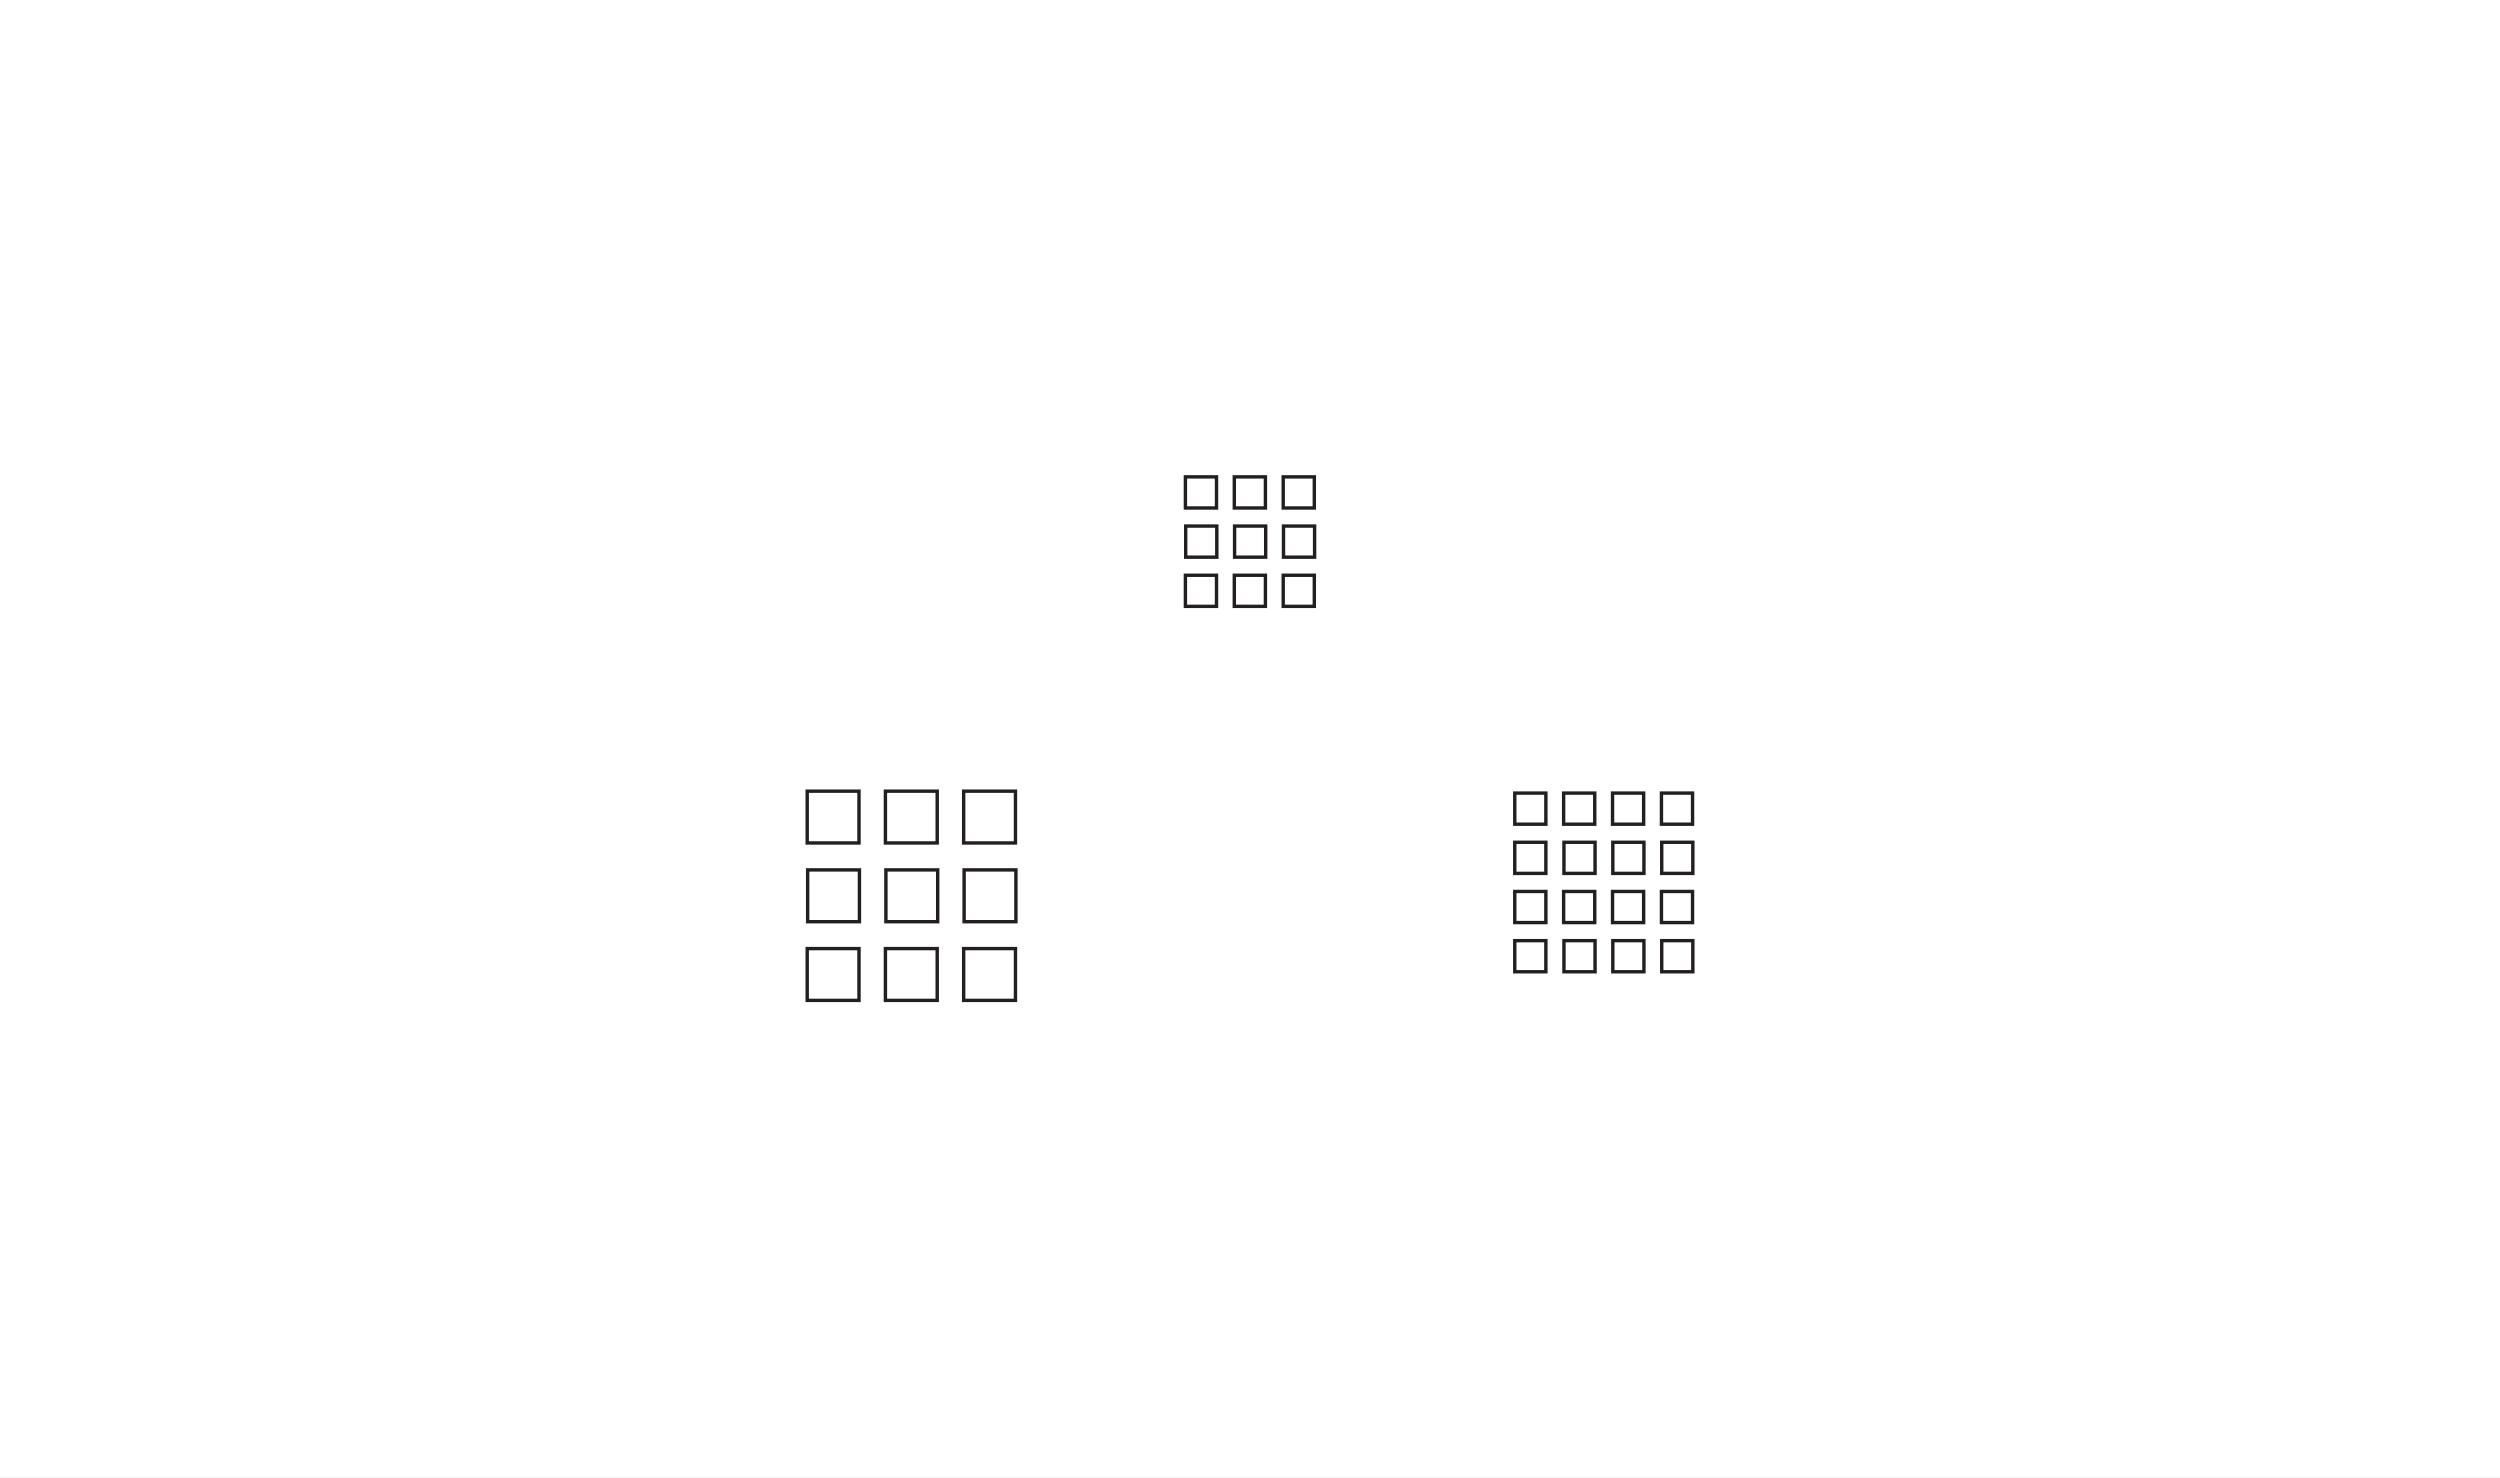
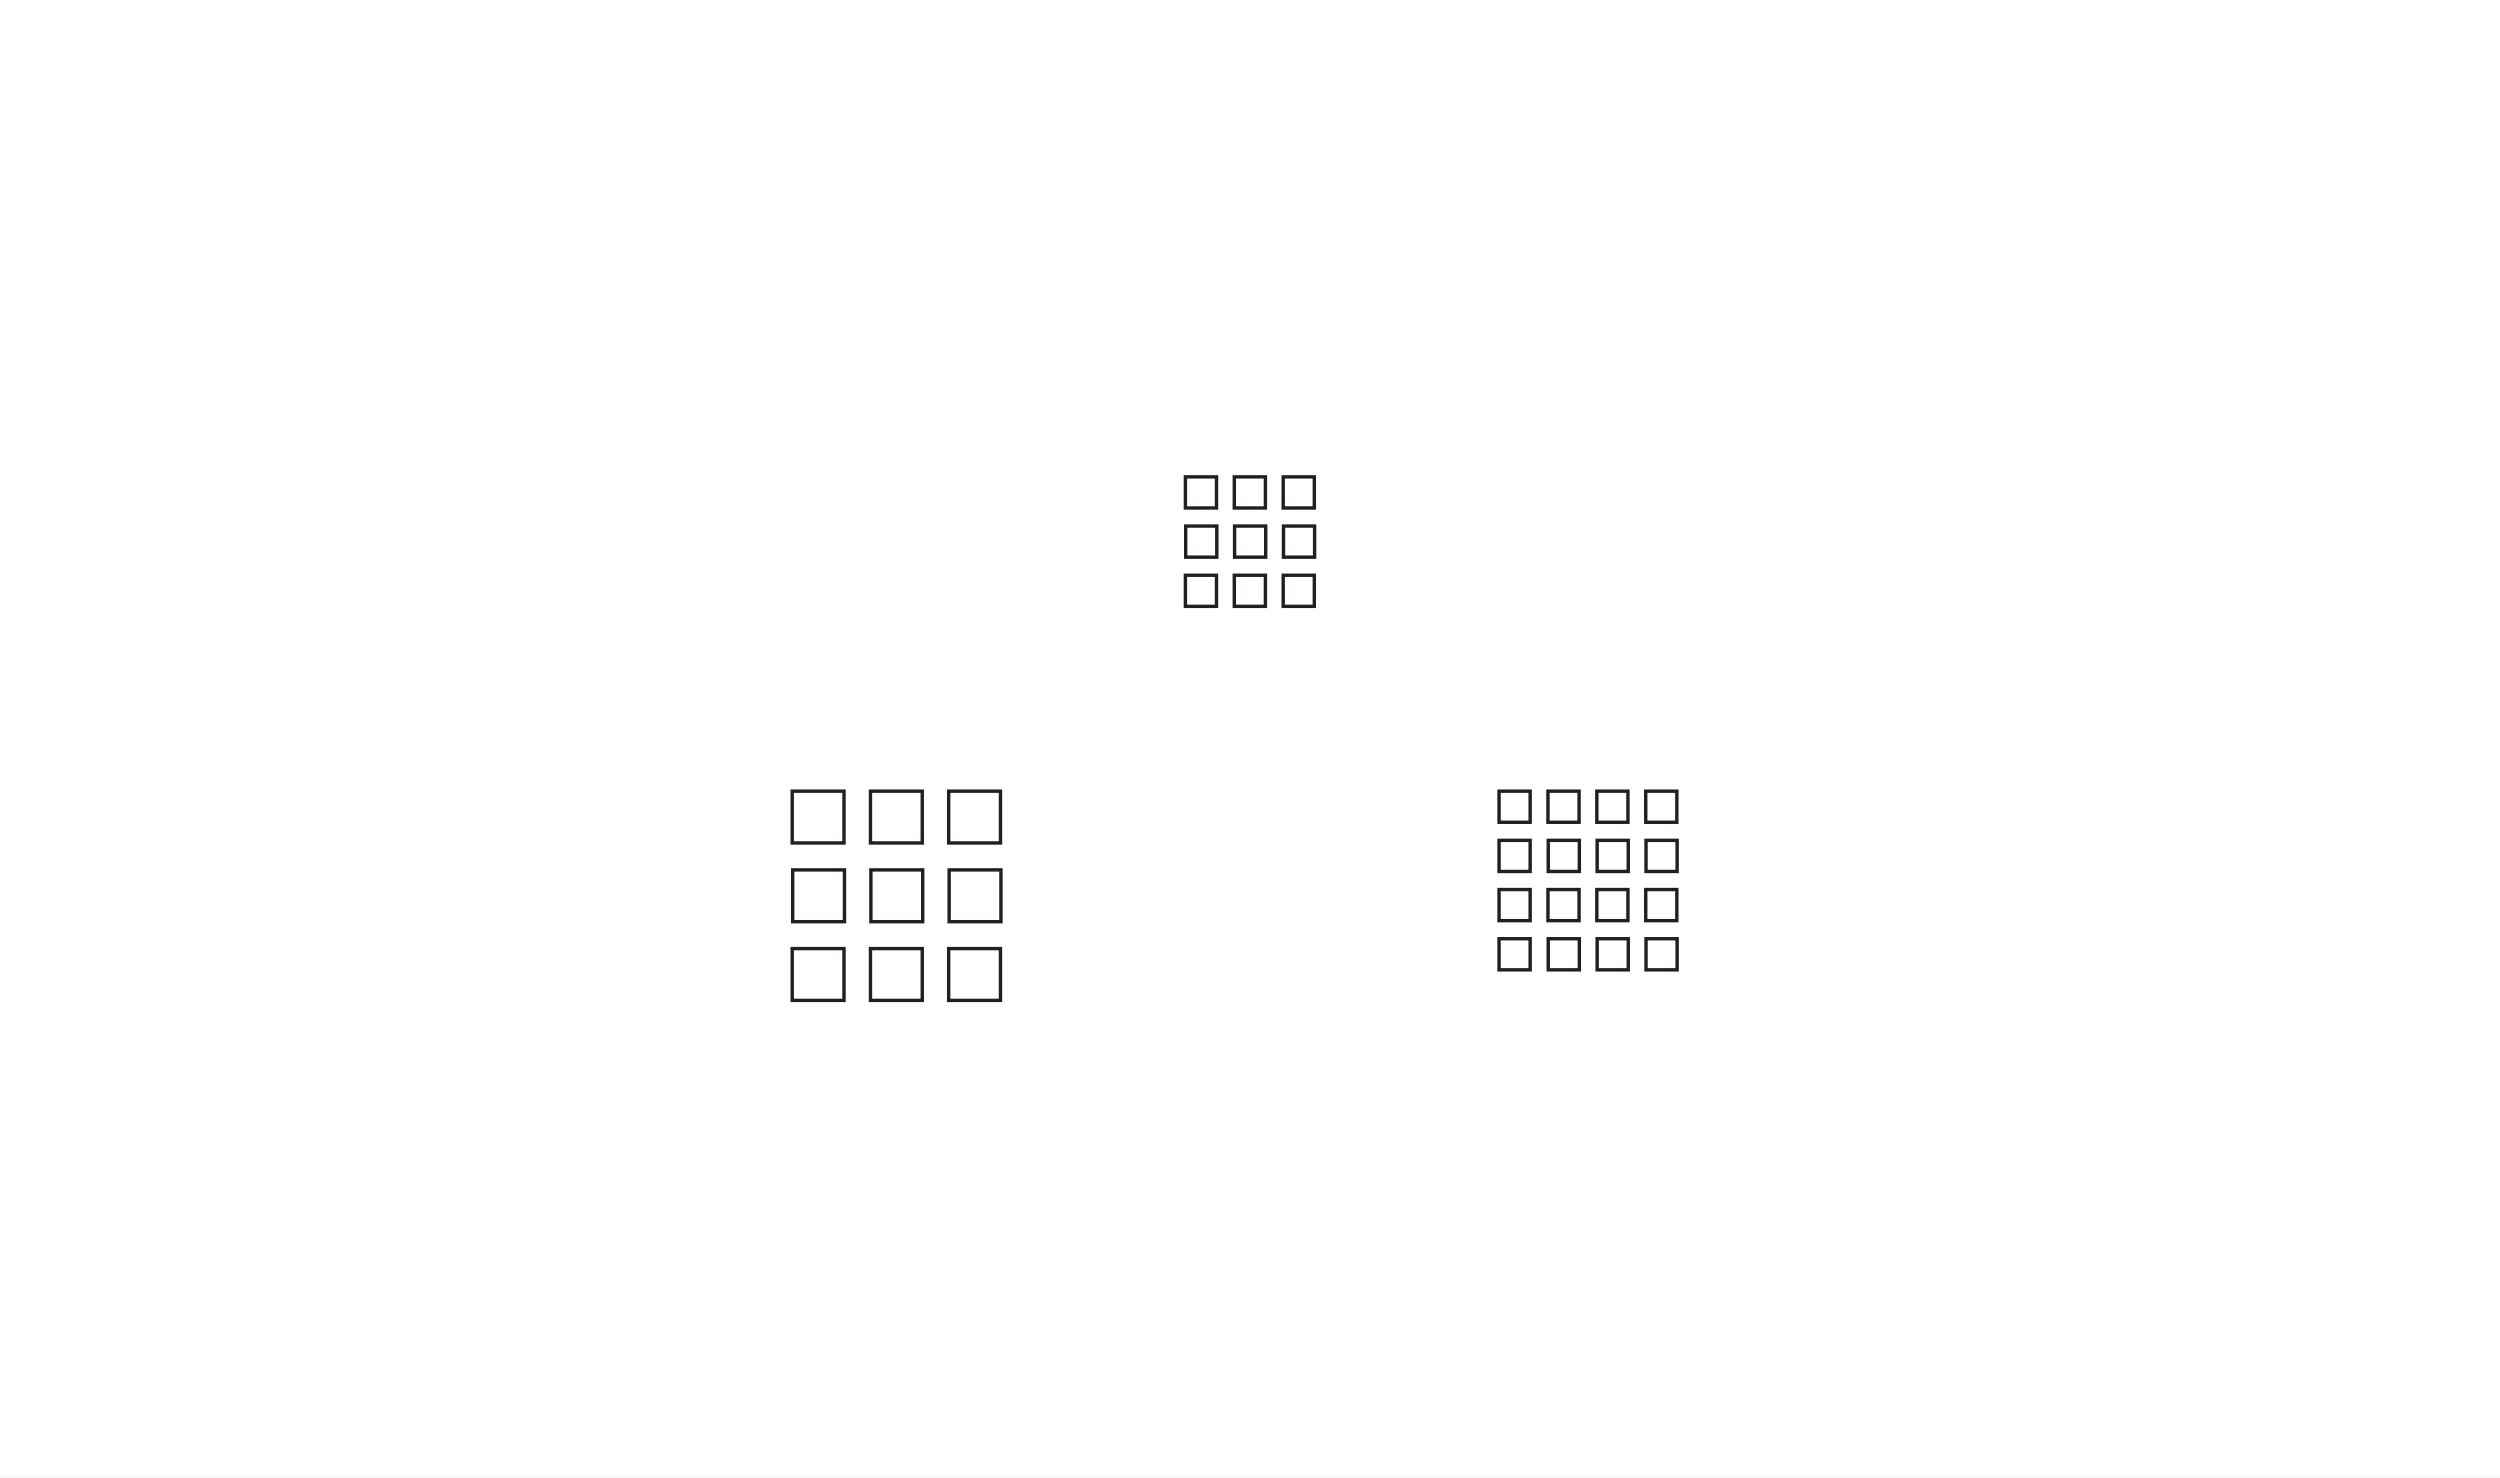
<svg xmlns="http://www.w3.org/2000/svg" id="Layer_2" viewBox="0 0 623.62 368.5">
  <defs>
    <style>
      .cls-1 {
        fill: #231f20;
      }

      .cls-2 {
        fill: #fff;
      }
    </style>
  </defs>
  <g id="Layer_1-2" data-name="Layer_1">
    <rect class="cls-2" x="0" y="0" width="623.62" height="368.5" transform="translate(623.62 368.5) rotate(-180)" />
    <g>
      <g>
        <rect class="cls-2" x="295.7" y="118.96" width="7.76" height="7.76" />
        <path class="cls-1" d="M303.03,119.38v6.91h-6.91v-6.91h6.91M303.88,118.53h-8.61v8.61h8.61v-8.61h0Z" />
      </g>
      <g>
        <rect class="cls-2" x="307.9" y="118.96" width="7.76" height="7.76" />
        <path class="cls-1" d="M315.23,119.38v6.91h-6.91v-6.91h6.91M316.08,118.53h-8.61v8.61h8.61v-8.61h0Z" />
      </g>
      <g>
        <rect class="cls-2" x="307.97" y="131.23" width="7.76" height="7.76" />
        <path class="cls-1" d="M315.3,131.65v6.91h-6.91v-6.91h6.91M316.15,130.8h-8.61v8.61h8.61v-8.61h0Z" />
      </g>
      <g>
        <rect class="cls-2" x="295.77" y="131.23" width="7.76" height="7.76" />
        <path class="cls-1" d="M303.1,131.65v6.91h-6.91v-6.91h6.91M303.96,130.8h-8.61v8.61h8.61v-8.61h0Z" />
      </g>
      <g>
        <rect class="cls-2" x="320.09" y="118.96" width="7.76" height="7.76" />
        <path class="cls-1" d="M327.43,119.38v6.91h-6.91v-6.91h6.91M328.28,118.53h-8.61v8.61h8.61v-8.61h0Z" />
      </g>
      <g>
        <rect class="cls-2" x="320.16" y="131.23" width="7.76" height="7.76" />
        <path class="cls-1" d="M327.5,131.65v6.91h-6.91v-6.91h6.91M328.35,130.8h-8.61v8.61h8.61v-8.61h0Z" />
      </g>
      <g>
        <rect class="cls-2" x="295.7" y="143.5" width="7.76" height="7.76" />
        <path class="cls-1" d="M303.03,143.92v6.91h-6.91v-6.91h6.91M303.88,143.07h-8.61v8.61h8.61v-8.61h0Z" />
      </g>
      <g>
        <rect class="cls-2" x="307.9" y="143.5" width="7.76" height="7.76" />
        <path class="cls-1" d="M315.23,143.92v6.91h-6.91v-6.91h6.91M316.08,143.07h-8.61v8.61h8.61v-8.61h0Z" />
      </g>
      <g>
        <rect class="cls-2" x="320.09" y="143.5" width="7.76" height="7.76" />
        <path class="cls-1" d="M327.43,143.92v6.91h-6.91v-6.91h6.91M328.28,143.07h-8.61v8.61h8.61v-8.61h0Z" />
      </g>
    </g>
    <g>
-       <rect class="cls-2" x="377.85" y="197.84" width="7.76" height="7.76" />
-       <path class="cls-1" d="M385.19,198.26v6.91h-6.91v-6.91h6.91M386.04,197.41h-8.61v8.61h8.61v-8.61h0Z" />
+       <rect class="cls-2" x="373.94" y="197.36" width="7.76" height="7.76" />
+       <path class="cls-1" d="M381.27,197.78v6.91h-6.91v-6.91h6.91M382.12,196.93h-8.61v8.61h8.61v-8.61h0Z" />
    </g>
    <g>
-       <rect class="cls-2" x="390.05" y="197.84" width="7.76" height="7.76" />
-       <path class="cls-1" d="M397.38,198.26v6.91h-6.91v-6.91h6.91M398.23,197.41h-8.61v8.61h8.61v-8.61h0Z" />
+       <rect class="cls-2" x="386.13" y="197.36" width="7.76" height="7.76" />
+       <path class="cls-1" d="M393.47,197.78v6.91h-6.91v-6.91h6.91M394.32,196.93h-8.61v8.61h8.61v-8.61h0Z" />
    </g>
    <g>
-       <rect class="cls-2" x="390.12" y="210.11" width="7.76" height="7.76" />
-       <path class="cls-1" d="M397.46,210.53v6.91h-6.91v-6.91h6.91M398.31,209.68h-8.61v8.61h8.61v-8.61h0Z" />
+       <rect class="cls-2" x="386.21" y="209.63" width="7.76" height="7.76" />
+       <path class="cls-1" d="M393.54,210.05v6.91h-6.91v-6.91h6.91M394.39,209.2h-8.61v8.61h8.61v-8.61h0Z" />
    </g>
    <g>
-       <rect class="cls-2" x="377.85" y="210.11" width="7.76" height="7.76" />
-       <path class="cls-1" d="M385.19,210.53v6.91h-6.91v-6.91h6.91M386.04,209.68h-8.61v8.61h8.61v-8.61h0Z" />
+       <rect class="cls-2" x="373.94" y="209.63" width="7.76" height="7.76" />
+       <path class="cls-1" d="M381.27,210.05v6.91h-6.91v-6.91h6.91M382.12,209.2h-8.61v8.61h8.61v-8.61h0Z" />
    </g>
    <g>
-       <rect class="cls-2" x="402.25" y="197.84" width="7.76" height="7.76" />
-       <path class="cls-1" d="M409.58,198.26v6.91h-6.91v-6.91h6.91M410.43,197.41h-8.61v8.61h8.61v-8.61h0Z" />
+       <rect class="cls-2" x="398.33" y="197.36" width="7.76" height="7.76" />
+       <path class="cls-1" d="M405.66,197.78v6.91h-6.91v-6.91h6.91M406.51,196.93h-8.61v8.61h8.61v-8.61h0Z" />
    </g>
    <g>
-       <rect class="cls-2" x="402.32" y="210.11" width="7.76" height="7.76" />
-       <path class="cls-1" d="M409.65,210.53v6.91h-6.91v-6.91h6.91M410.5,209.68h-8.61v8.61h8.61v-8.61h0Z" />
+       <rect class="cls-2" x="398.4" y="209.63" width="7.76" height="7.76" />
+       <path class="cls-1" d="M405.74,210.05v6.91h-6.91v-6.91h6.91M406.59,209.2h-8.61v8.61h8.61v-8.61h0Z" />
    </g>
    <g>
-       <rect class="cls-2" x="414.44" y="197.84" width="7.76" height="7.76" />
-       <path class="cls-1" d="M421.78,198.26v6.91h-6.91v-6.91h6.91M422.63,197.41h-8.61v8.61h8.61v-8.61h0Z" />
+       <rect class="cls-2" x="410.53" y="197.36" width="7.76" height="7.76" />
+       <path class="cls-1" d="M417.86,197.78v6.91h-6.91v-6.91h6.91M418.71,196.93h-8.61v8.61h8.61v-8.61h0Z" />
    </g>
    <g>
-       <rect class="cls-2" x="414.52" y="210.11" width="7.76" height="7.76" />
-       <path class="cls-1" d="M421.85,210.53v6.91h-6.91v-6.91h6.91M422.7,209.68h-8.61v8.61h8.61v-8.61h0Z" />
+       <rect class="cls-2" x="410.6" y="209.63" width="7.76" height="7.76" />
+       <path class="cls-1" d="M417.93,210.05v6.91h-6.91v-6.91h6.91M418.78,209.2h-8.61v8.61h8.61v-8.61h0Z" />
    </g>
    <g>
-       <rect class="cls-2" x="377.85" y="222.38" width="7.76" height="7.76" />
-       <path class="cls-1" d="M385.19,222.8v6.91h-6.91v-6.91h6.91M386.04,221.95h-8.61v8.61h8.61v-8.61h0Z" />
+       <rect class="cls-2" x="373.94" y="221.9" width="7.76" height="7.76" />
+       <path class="cls-1" d="M381.27,222.32v6.91h-6.91v-6.91h6.91M382.12,221.47h-8.61v8.61h8.61v-8.61h0Z" />
    </g>
    <g>
-       <rect class="cls-2" x="390.05" y="222.38" width="7.76" height="7.76" />
-       <path class="cls-1" d="M397.38,222.8v6.91h-6.91v-6.91h6.91M398.23,221.95h-8.61v8.61h8.61v-8.61h0Z" />
+       <rect class="cls-2" x="386.13" y="221.9" width="7.76" height="7.76" />
+       <path class="cls-1" d="M393.47,222.32v6.91h-6.91v-6.91h6.91M394.32,221.47h-8.61v8.61h8.61v-8.61h0Z" />
    </g>
    <g>
-       <rect class="cls-2" x="390.12" y="234.65" width="7.76" height="7.76" />
-       <path class="cls-1" d="M397.46,235.07v6.91h-6.91v-6.91h6.91M398.31,234.22h-8.61v8.61h8.61v-8.61h0Z" />
+       <rect class="cls-2" x="386.21" y="234.17" width="7.76" height="7.76" />
+       <path class="cls-1" d="M393.54,234.59v6.91h-6.91v-6.91h6.91M394.39,233.74h-8.61v8.61h8.61v-8.61h0Z" />
    </g>
    <g>
-       <rect class="cls-2" x="377.85" y="234.65" width="7.76" height="7.76" />
-       <path class="cls-1" d="M385.19,235.07v6.91h-6.91v-6.91h6.91M386.04,234.22h-8.61v8.61h8.61v-8.61h0Z" />
+       <rect class="cls-2" x="373.94" y="234.17" width="7.76" height="7.76" />
+       <path class="cls-1" d="M381.27,234.59v6.91h-6.91v-6.91h6.91M382.12,233.74h-8.61v8.61h8.61v-8.61h0Z" />
    </g>
    <g>
-       <rect class="cls-2" x="402.25" y="222.38" width="7.76" height="7.76" />
-       <path class="cls-1" d="M409.58,222.8v6.91h-6.91v-6.91h6.91M410.43,221.95h-8.61v8.61h8.61v-8.61h0Z" />
+       <rect class="cls-2" x="398.33" y="221.9" width="7.76" height="7.76" />
+       <path class="cls-1" d="M405.66,222.32v6.91h-6.91v-6.91h6.91M406.51,221.47h-8.61v8.61h8.61v-8.61h0Z" />
    </g>
    <g>
-       <rect class="cls-2" x="402.32" y="234.65" width="7.76" height="7.76" />
-       <path class="cls-1" d="M409.65,235.07v6.91h-6.91v-6.91h6.91M410.5,234.22h-8.61v8.61h8.61v-8.61h0Z" />
+       <rect class="cls-2" x="398.4" y="234.17" width="7.76" height="7.76" />
+       <path class="cls-1" d="M405.74,234.59v6.91h-6.91v-6.91h6.91M406.59,233.74h-8.61v8.61h8.61v-8.61h0Z" />
    </g>
    <g>
-       <rect class="cls-2" x="414.44" y="222.38" width="7.76" height="7.76" />
-       <path class="cls-1" d="M421.78,222.8v6.91h-6.91v-6.91h6.91M422.63,221.95h-8.61v8.61h8.61v-8.61h0Z" />
+       <rect class="cls-2" x="410.53" y="221.9" width="7.76" height="7.76" />
+       <path class="cls-1" d="M417.86,222.32v6.91h-6.91v-6.91h6.91M418.71,221.47h-8.61v8.61h8.61v-8.61h0Z" />
    </g>
    <g>
-       <rect class="cls-2" x="414.52" y="234.65" width="7.76" height="7.76" />
-       <path class="cls-1" d="M421.85,235.07v6.91h-6.91v-6.91h6.91M422.7,234.22h-8.61v8.61h8.61v-8.61h0Z" />
+       <rect class="cls-2" x="410.6" y="234.17" width="7.76" height="7.76" />
+       <path class="cls-1" d="M417.93,234.59v6.91h-6.91v-6.91h6.91M418.78,233.74h-8.61v8.61h8.61v-8.61h0Z" />
    </g>
    <g>
-       <rect class="cls-2" x="201.35" y="197.36" width="12.92" height="12.92" />
-       <path class="cls-1" d="M213.85,197.78v12.07h-12.07v-12.07h12.07M214.7,196.93h-13.77v13.77h13.77v-13.77h0Z" />
+       <rect class="cls-2" x="197.61" y="197.36" width="12.93" height="12.92" />
+       <path class="cls-1" d="M210.11,197.78v12.07h-12.07v-12.07h12.07M210.96,196.93h-13.77v13.77h13.77v-13.77h0Z" />
    </g>
    <g>
-       <rect class="cls-2" x="220.86" y="197.36" width="12.92" height="12.92" />
-       <path class="cls-1" d="M233.36,197.78v12.07h-12.07v-12.07h12.07M234.21,196.93h-13.77v13.77h13.77v-13.77h0Z" />
+       <rect class="cls-2" x="217.13" y="197.36" width="12.92" height="12.92" />
+       <path class="cls-1" d="M229.63,197.78v12.07h-12.07v-12.07h12.07M230.48,196.93h-13.77v13.77h13.77v-13.77h0Z" />
    </g>
    <g>
-       <rect class="cls-2" x="220.98" y="216.99" width="12.93" height="12.92" />
-       <path class="cls-1" d="M233.48,217.42v12.07h-12.07v-12.07h12.07M234.33,216.57h-13.77v13.77h13.77v-13.77h0Z" />
+       <rect class="cls-2" x="217.25" y="216.99" width="12.92" height="12.92" />
+       <path class="cls-1" d="M229.74,217.42v12.07h-12.07v-12.07h12.07M230.59,216.57h-13.77v13.77h13.77v-13.77h0Z" />
    </g>
    <g>
-       <rect class="cls-2" x="201.46" y="216.99" width="12.92" height="12.92" />
-       <path class="cls-1" d="M213.96,217.42v12.07h-12.07v-12.07h12.07M214.81,216.57h-13.77v13.77h13.77v-13.77h0Z" />
+       <rect class="cls-2" x="197.73" y="216.99" width="12.92" height="12.92" />
+       <path class="cls-1" d="M210.23,217.42v12.07h-12.07v-12.07h12.07M211.08,216.57h-13.77v13.77h13.77v-13.77h0Z" />
    </g>
    <g>
-       <rect class="cls-2" x="240.38" y="197.36" width="12.92" height="12.92" />
-       <path class="cls-1" d="M252.88,197.78v12.07h-12.07v-12.07h12.07M253.73,196.93h-13.77v13.77h13.77v-13.77h0Z" />
+       <rect class="cls-2" x="236.64" y="197.36" width="12.92" height="12.92" />
+       <path class="cls-1" d="M249.14,197.78v12.07h-12.07v-12.07h12.07M249.99,196.93h-13.77v13.77h13.77v-13.77h0Z" />
    </g>
    <g>
-       <rect class="cls-2" x="240.49" y="216.99" width="12.92" height="12.92" />
-       <path class="cls-1" d="M252.99,217.42v12.07h-12.07v-12.07h12.07M253.84,216.57h-13.77v13.77h13.77v-13.77h0Z" />
+       <rect class="cls-2" x="236.76" y="216.99" width="12.92" height="12.92" />
+       <path class="cls-1" d="M249.26,217.42v12.07h-12.07v-12.07h12.07M250.11,216.57h-13.77v13.77h13.77v-13.77h0Z" />
    </g>
    <g>
-       <rect class="cls-2" x="201.35" y="236.62" width="12.92" height="12.92" />
-       <path class="cls-1" d="M213.85,237.05v12.07h-12.07v-12.07h12.07M214.7,236.2h-13.77v13.77h13.77v-13.77h0Z" />
+       <rect class="cls-2" x="197.61" y="236.62" width="12.93" height="12.92" />
+       <path class="cls-1" d="M210.11,237.05v12.07h-12.07v-12.07h12.07M210.96,236.2h-13.77v13.77h13.77v-13.77h0Z" />
    </g>
    <g>
-       <rect class="cls-2" x="220.86" y="236.62" width="12.92" height="12.92" />
-       <path class="cls-1" d="M233.36,237.05v12.07h-12.07v-12.07h12.07M234.21,236.2h-13.77v13.77h13.77v-13.77h0Z" />
+       <rect class="cls-2" x="217.13" y="236.62" width="12.92" height="12.92" />
+       <path class="cls-1" d="M229.63,237.05v12.07h-12.07v-12.07h12.07M230.48,236.2h-13.77v13.77h13.77v-13.77h0Z" />
    </g>
    <g>
-       <rect class="cls-2" x="240.38" y="236.62" width="12.92" height="12.92" />
-       <path class="cls-1" d="M252.88,237.05v12.07h-12.07v-12.07h12.07M253.73,236.2h-13.77v13.77h13.77v-13.77h0Z" />
+       <rect class="cls-2" x="236.64" y="236.62" width="12.92" height="12.92" />
+       <path class="cls-1" d="M249.14,237.05v12.07h-12.07v-12.07h12.07M249.99,236.2h-13.77v13.77h13.77v-13.77h0Z" />
    </g>
  </g>
</svg>
